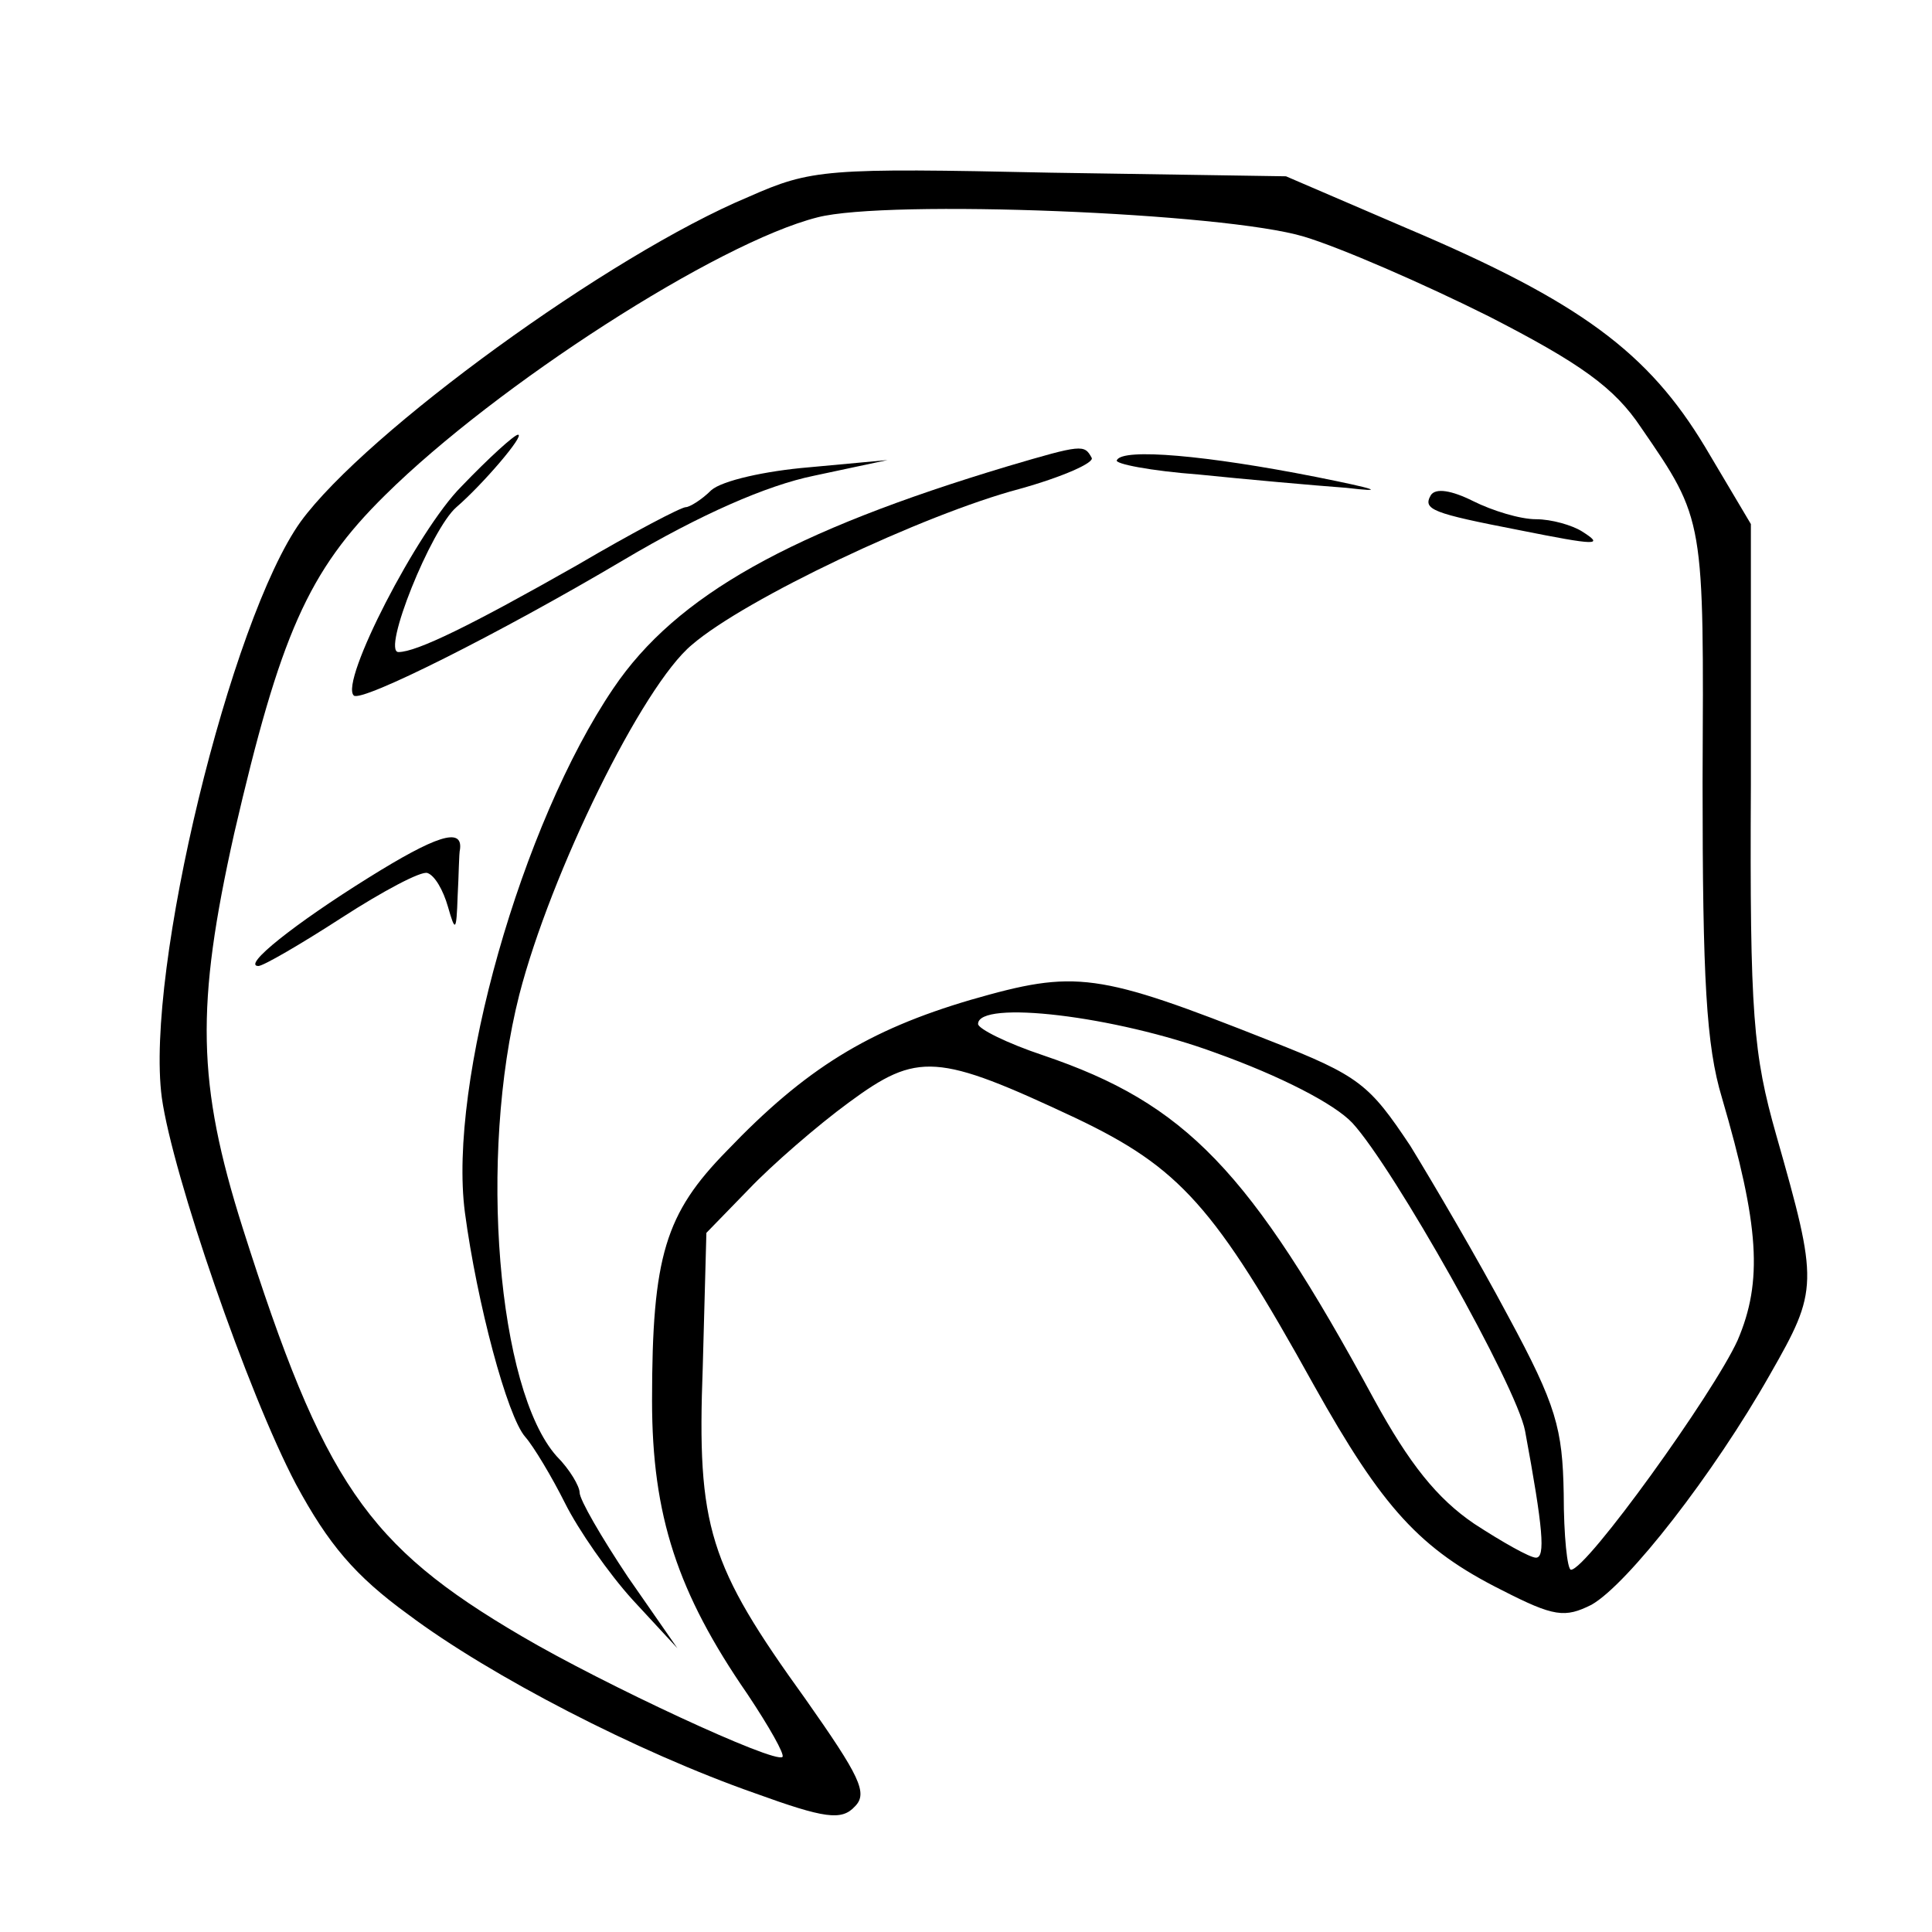
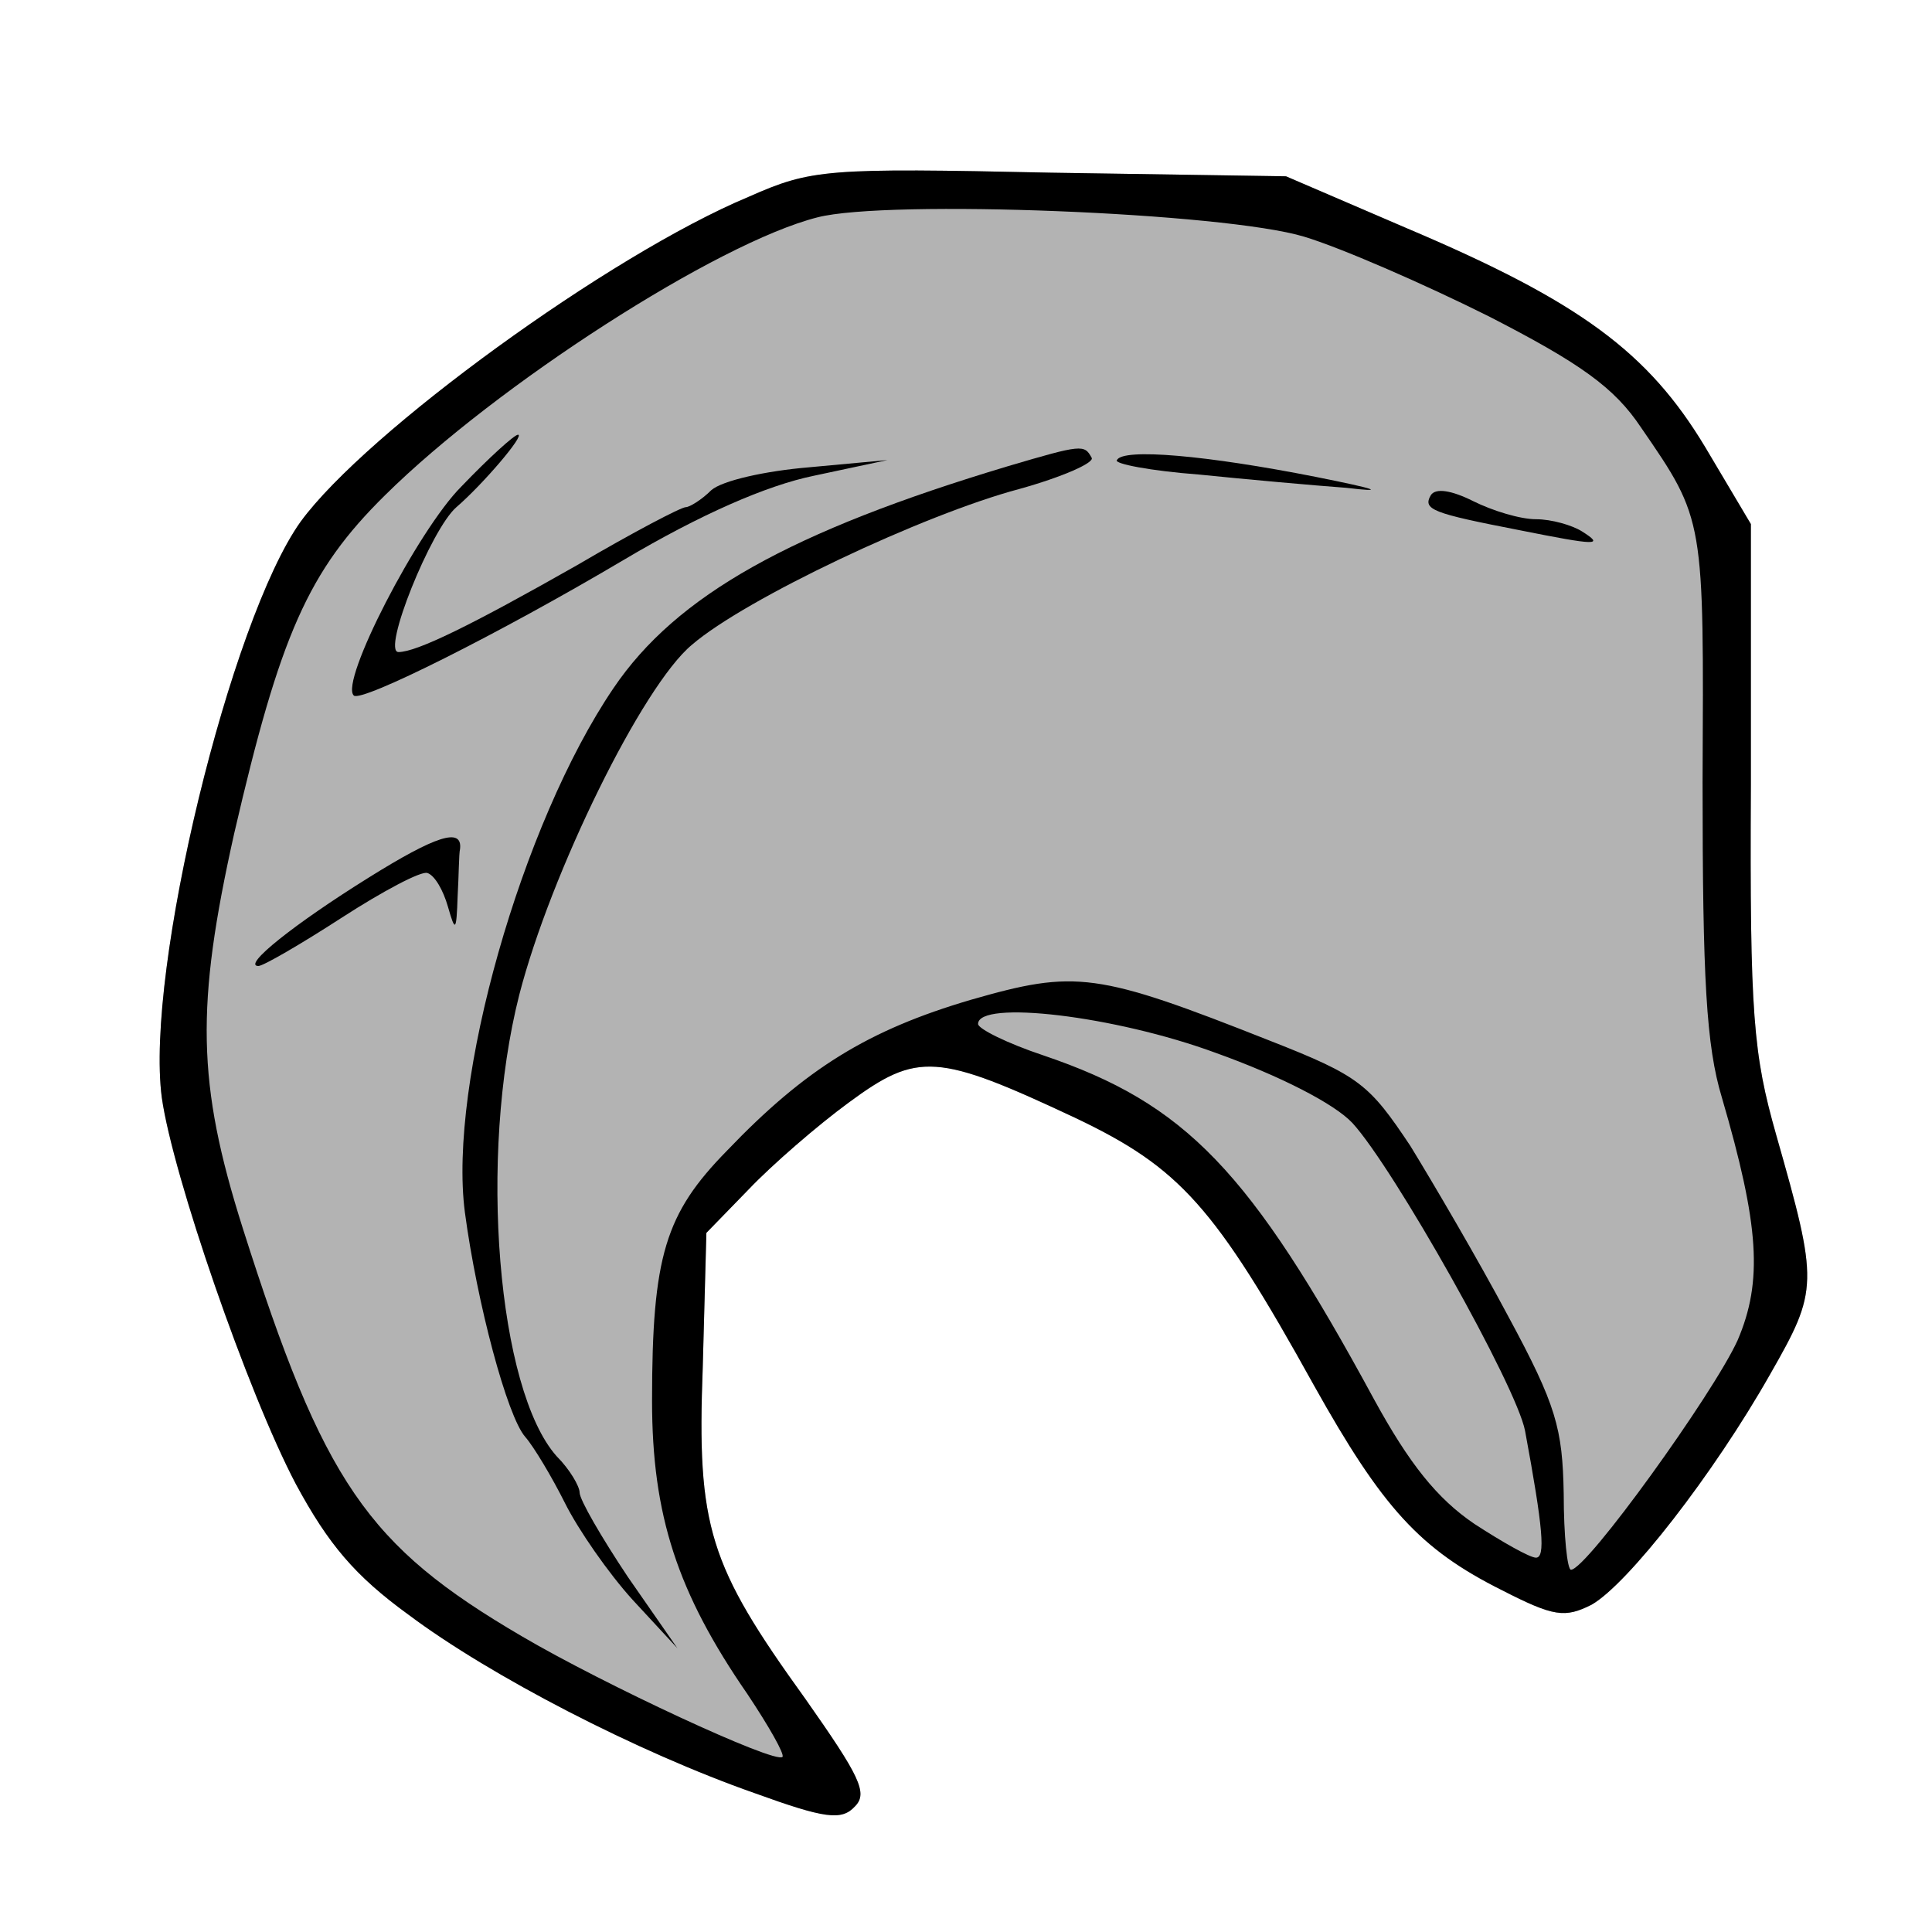
<svg xmlns="http://www.w3.org/2000/svg" version="1.0" width="160pt" height="160pt" viewBox="0 0 160 160" preserveAspectRatio="xMidYMid meet">
  <g transform="translate(0,160) scale(0.1,-0.1)" fill="#000000" stroke="none">
    <path d="M620 1437 c-115 -48 -317 -195 -371 -269 -58 -81 -129 -372 -115 -477 9 -64 71 -244 111 -320 27 -50 49 -76 93 -108 68 -51 190 -114 287 -148 58 -21 72 -23 83 -11 11 11 4 25 -41 89 -80 111 -90 142 -85 275 l3 111 35 36 c19 20 57 53 83 72 57 42 73 41 188 -13 86 -41 115 -73 197 -221 57 -102 88 -136 156 -170 43 -22 52 -23 74 -12 30 17 101 108 148 191 40 70 40 75 5 198 -19 67 -22 99 -21 290 l0 216 -38 64 c-47 78 -103 120 -247 181 l-100 43 -195 3 c-186 4 -198 3 -250 -20z m460 -33 c30 -9 99 -39 153 -66 76 -39 104 -59 126 -92 53 -77 52 -75 51 -294 0 -163 3 -218 16 -261 31 -106 34 -152 13 -201 -20 -44 -125 -190 -138 -190 -3 0 -6 28 -6 63 -1 54 -6 73 -46 147 -25 47 -62 110 -81 141 -34 51 -42 58 -116 87 -144 57 -161 59 -248 34 -85 -25 -137 -57 -202 -125 -51 -52 -62 -87 -62 -207 0 -95 21 -159 79 -243 18 -27 31 -50 29 -52 -6 -6 -148 60 -216 100 -128 75 -164 127 -231 338 -38 120 -39 184 -7 327 38 164 61 217 125 280 92 91 275 209 358 230 58 15 337 4 403 -16z m-73 -676 c53 -19 98 -42 113 -58 34 -37 136 -218 143 -255 15 -81 17 -105 9 -105 -5 0 -28 13 -51 28 -31 21 -54 50 -83 103 -103 190 -156 245 -274 285 -30 10 -54 22 -54 26 0 20 113 7 197 -24z" />
+     <path fill="rgba(0,0,0,0.3)" d="M620 1437 c-115 -48 -317 -195 -371 -269 -58 -81 -129 -372 -115 -477 9 -64 71 -244 111 -320 27 -50 49 -76 93 -108 68 -51 190 -114 287 -148 58 -21 72 -23 83 -11 11 11 4 25 -41 89 -80 111 -90 142 -85 275 l3 111 35 36 c19 20 57 53 83 72 57 42 73 41 188 -13 86 -41 115 -73 197 -221 57 -102 88 -136 156 -170 43 -22 52 -23 74 -12 30 17 101 108 148 191 40 70 40 75 5 198 -19 67 -22 99 -21 290 l0 216 -38 64 c-47 78 -103 120 -247 181 l-100 43 -195 3 c-186 4 -198 3 -250 -20z" />
    <path d="M382 1197 c-36 -36 -101 -162 -89 -173 6 -6 120 51 223 112 64 38 119 62 158 70 l61 13 -65 -6 c-36 -3 -72 -11 -81 -19 -8 -8 -18 -14 -21 -14 -4 0 -44 -21 -90 -48 -88 -50 -133 -72 -148 -72 -14 0 27 102 48 120 22 19 57 60 51 60 -3 0 -24 -19 -47 -43z" />
    <path d="M835 1214 c-180 -54 -275 -107 -327 -184 -76 -112 -137 -327 -123 -434 10 -75 35 -169 50 -186 7 -8 22 -33 33 -55 11 -22 36 -58 56 -80 l37 -40 -41 59 c-22 33 -40 64 -40 70 0 5 -8 19 -19 30 -49 55 -65 248 -31 382 26 101 102 256 143 290 44 38 192 108 271 129 36 10 63 22 60 26 -6 11 -8 11 -69 -7z" />
    <path d="M925 1219 c-3 -3 28 -9 68 -12 39 -4 95 -9 122 -11 34 -4 25 -1 -25 9 -91 18 -160 24 -165 14z" />
    <path d="M1185 1190 c-7 -12 1 -15 73 -29 65 -13 71 -13 52 -1 -8 5 -25 10 -38 10 -13 0 -36 7 -52 15 -18 9 -31 11 -35 5z" />
    <path d="M305 873 c-61 -38 -105 -73 -91 -73 4 0 35 18 69 40 34 22 66 39 71 37 6 -2 13 -14 17 -28 6 -21 7 -21 8 9 1 17 1 35 2 39 2 18 -20 11 -76 -24z" />
  </g>
</svg>
